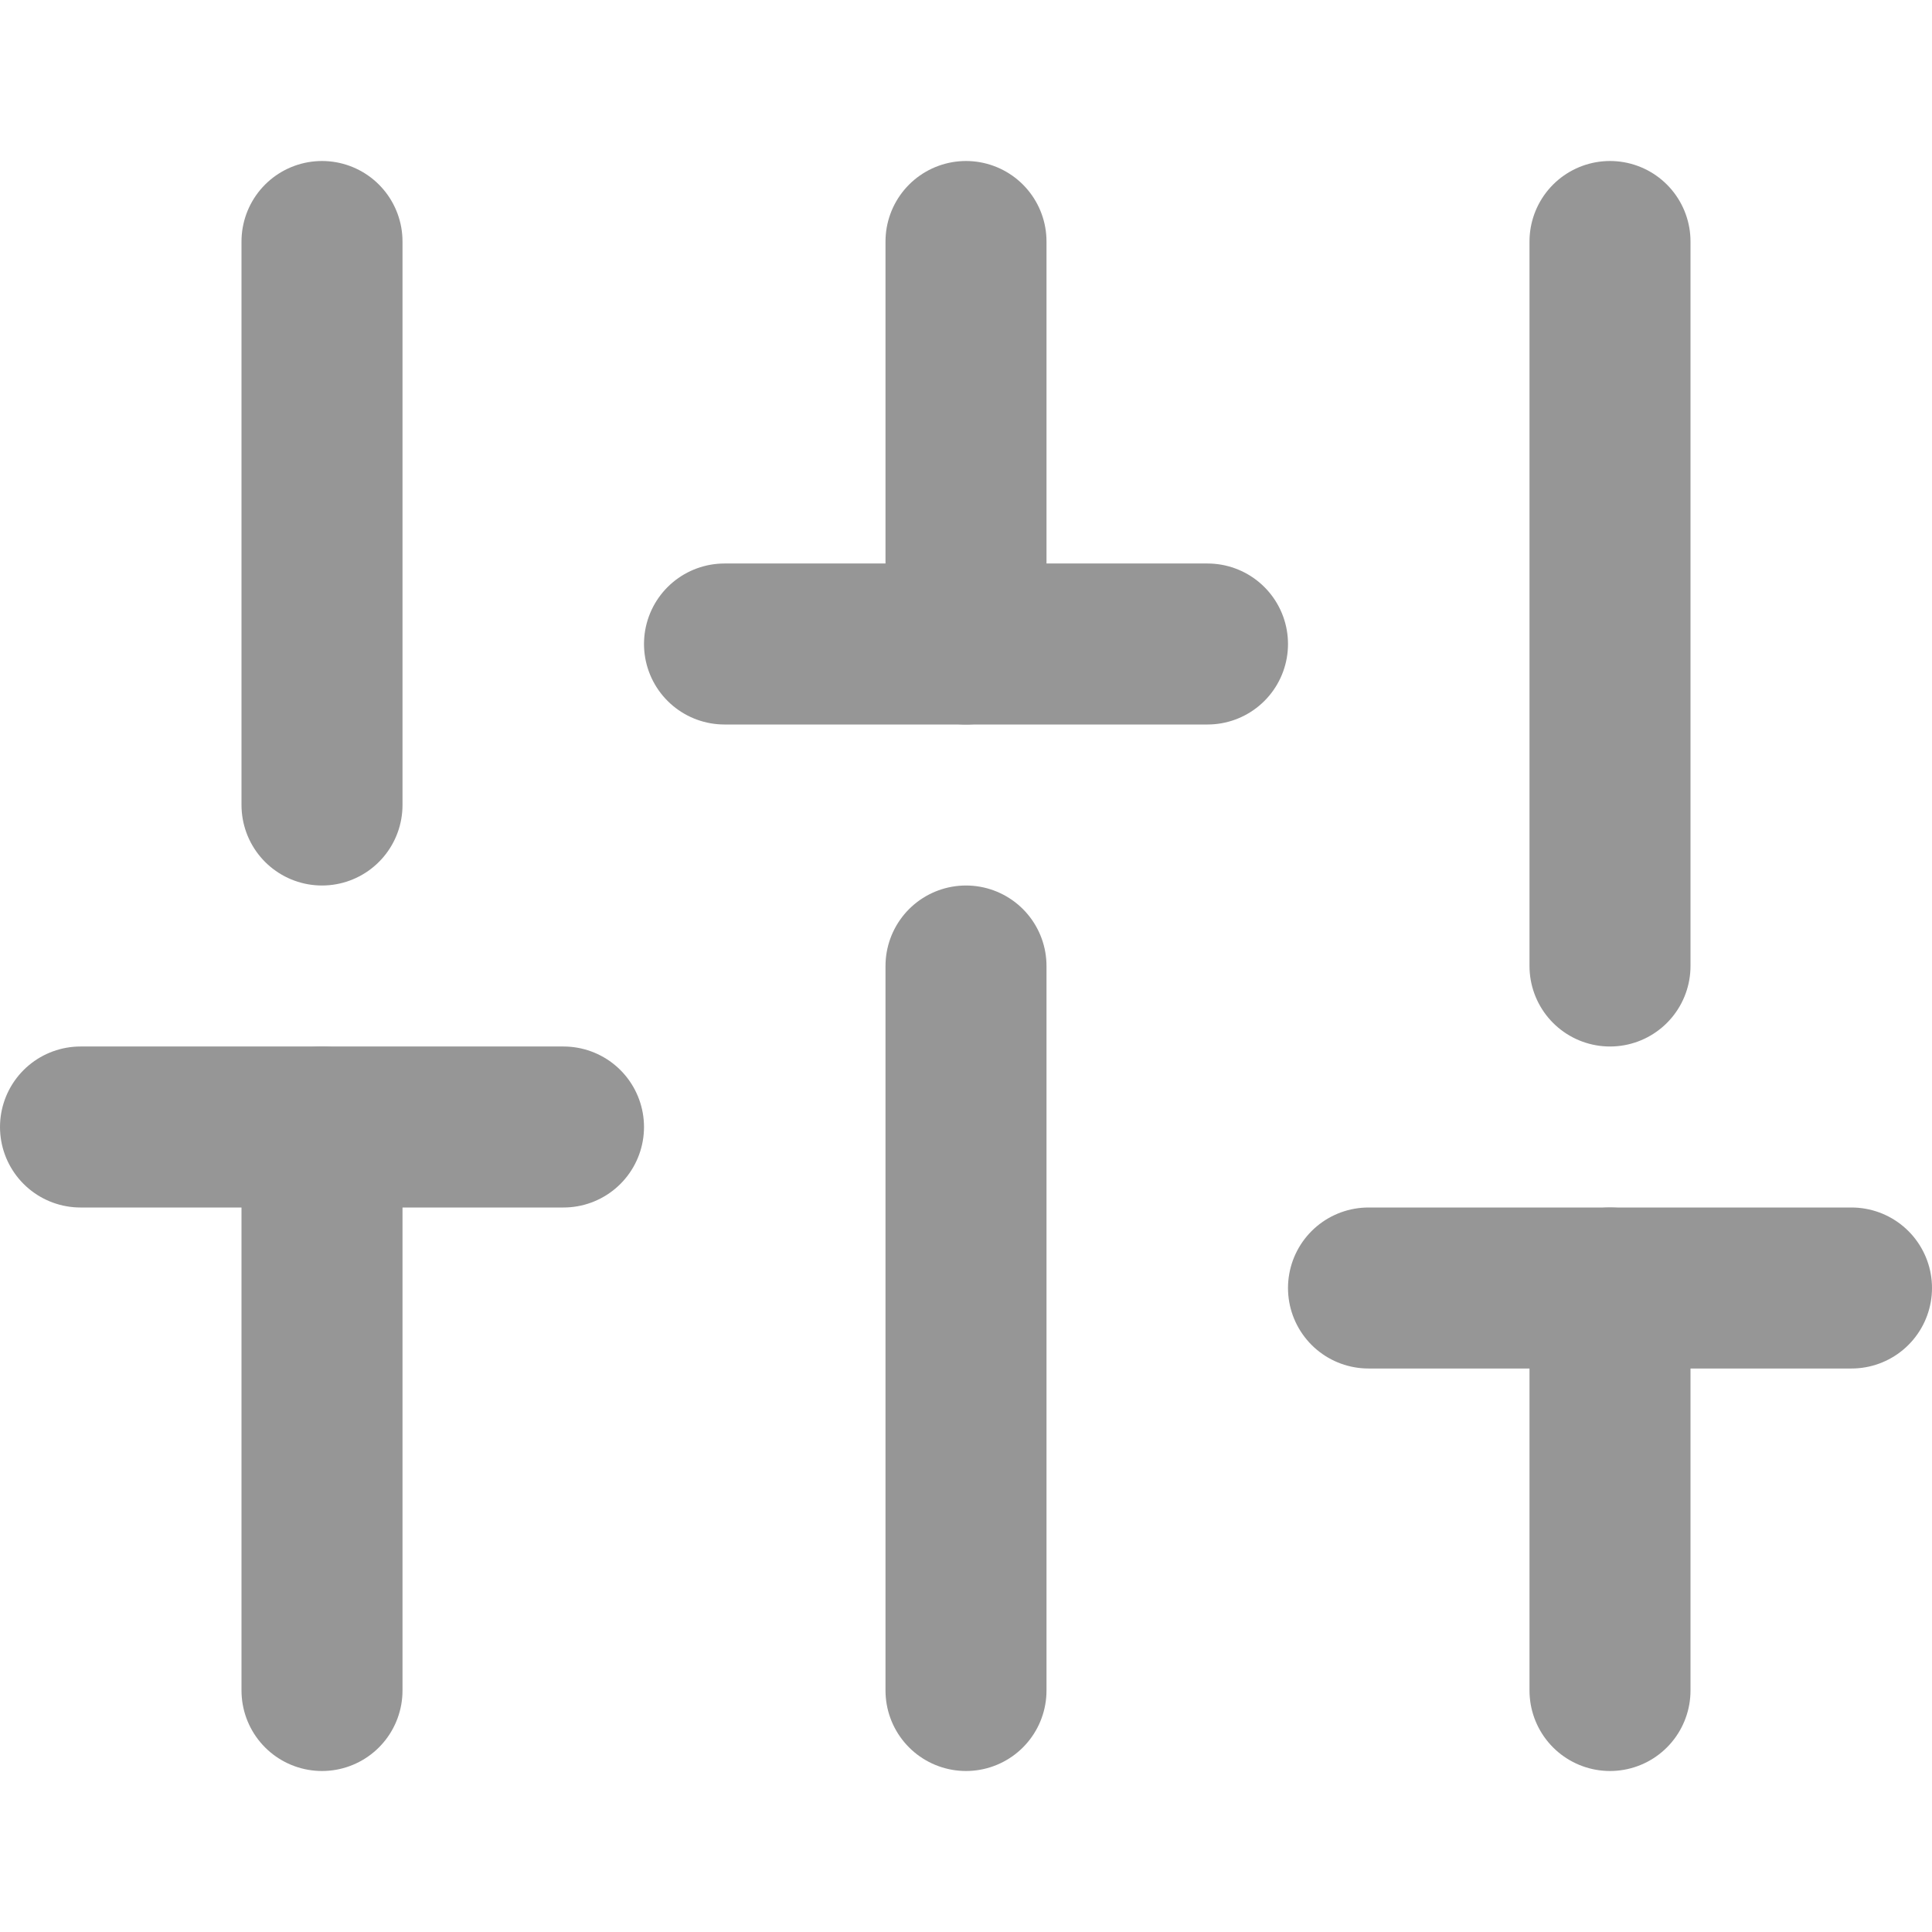
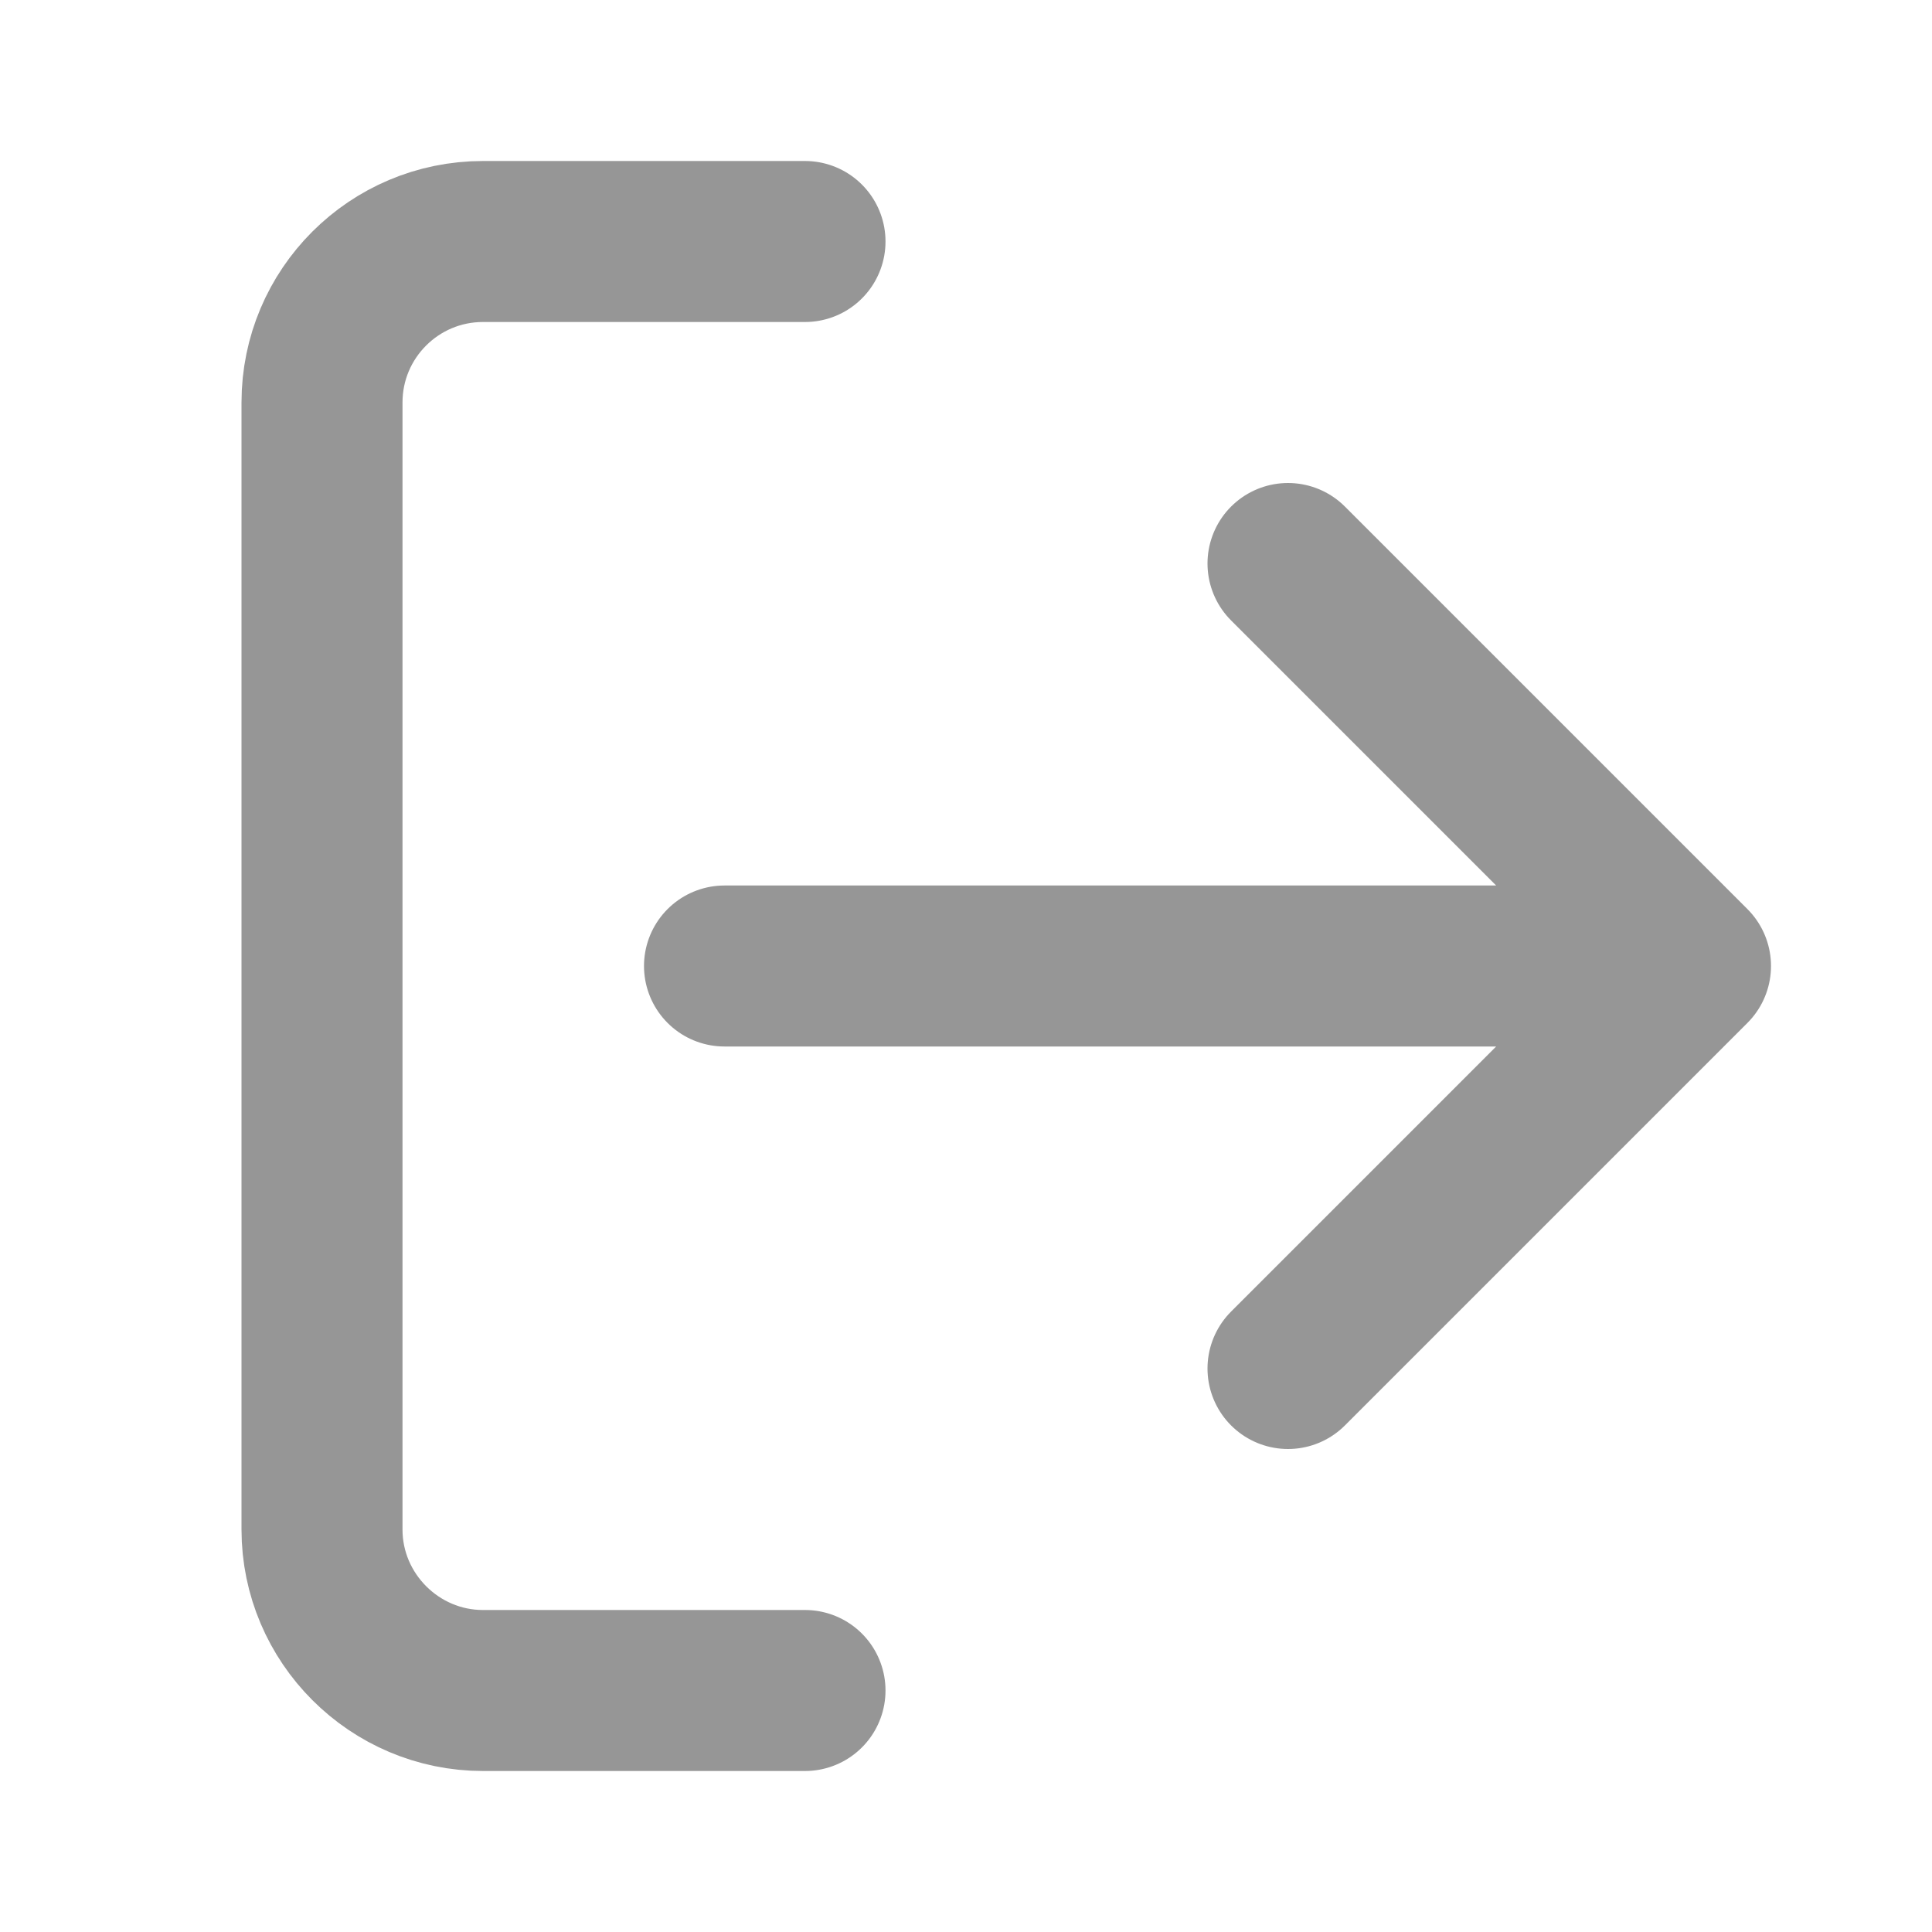
<svg xmlns="http://www.w3.org/2000/svg" width="24" height="24" viewBox="0 0 24 24" fill="none" stroke="#969696" stroke-width="2" stroke-linecap="round" stroke-linejoin="round">
-   <line x1="4" y1="21" x2="4" y2="14" />
-   <line x1="4" y1="10" x2="4" y2="3" />
-   <line x1="12" y1="21" x2="12" y2="12" />
-   <line x1="12" y1="8" x2="12" y2="3" />
-   <line x1="20" y1="21" x2="20" y2="16" />
-   <line x1="20" y1="12" x2="20" y2="3" />
-   <line x1="1" y1="14" x2="7" y2="14" />
-   <line x1="9" y1="8" x2="15" y2="8" />
-   <line x1="17" y1="16" x2="23" y2="16" />
+   <path d="M10 3H6a2 2 0 0 0-2 2v14c0 1.1.9 2 2 2h4M16 17l5-5-5-5M19.8 12H9" />
</svg>
